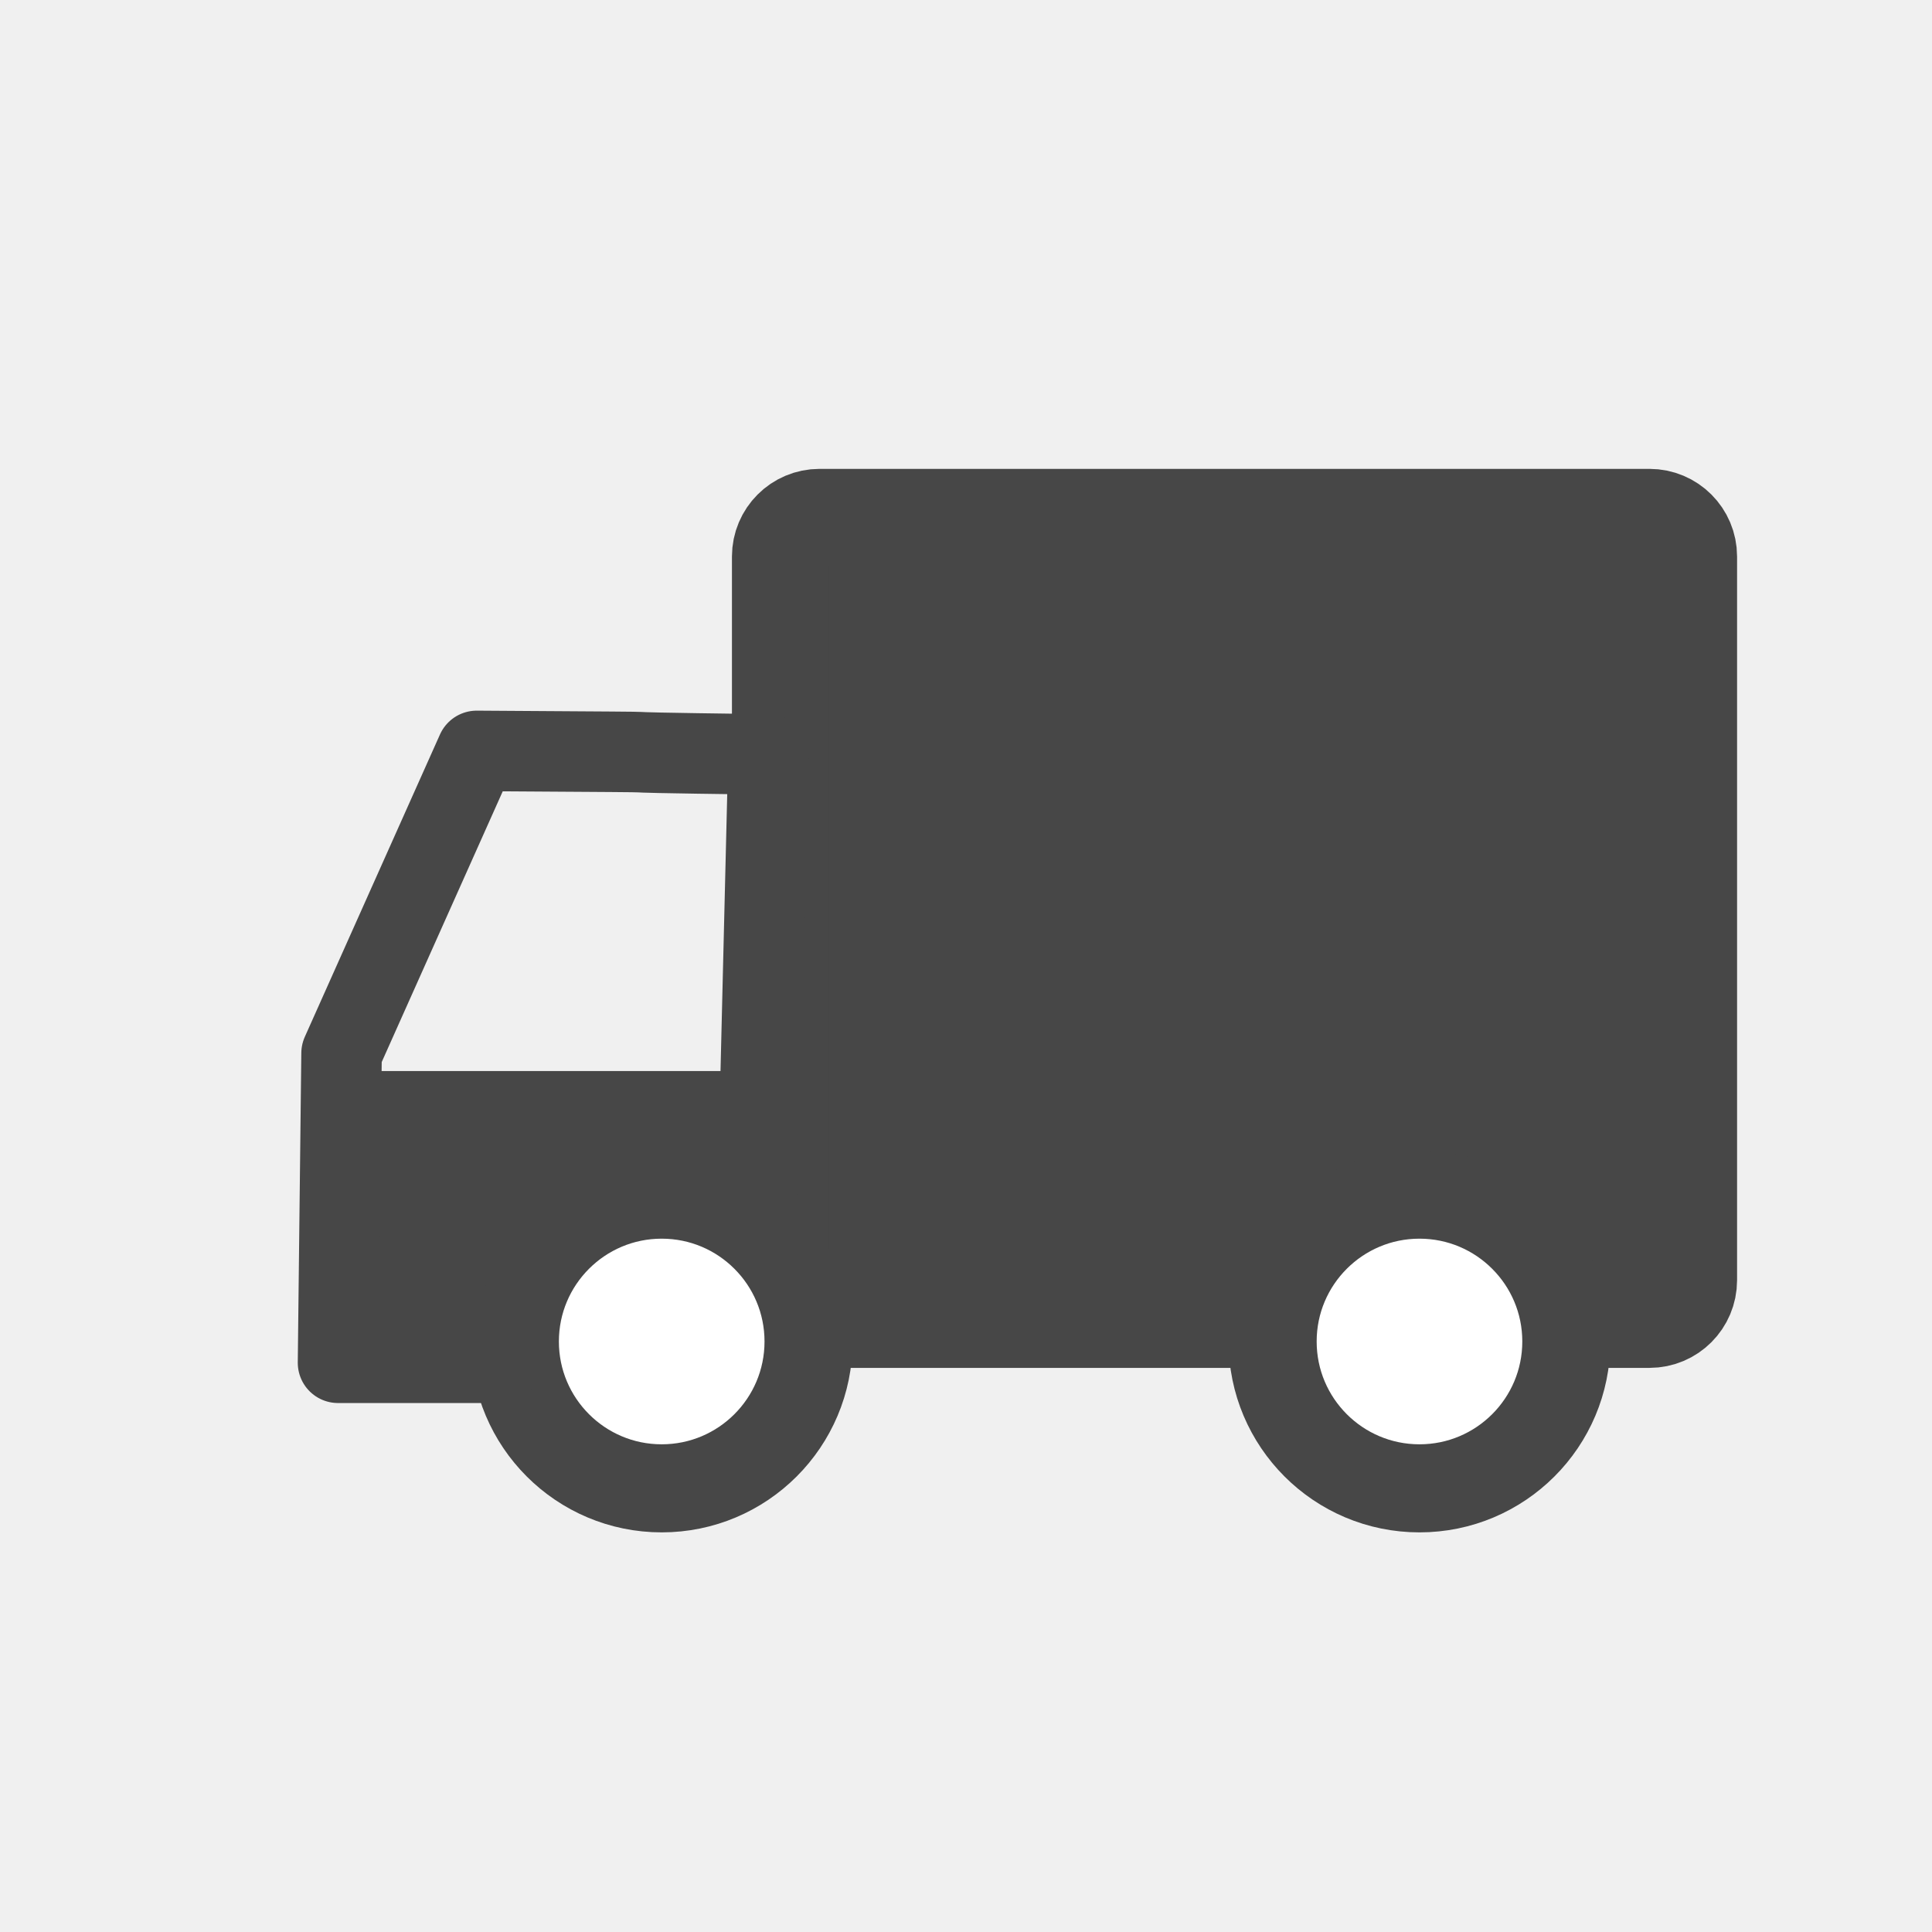
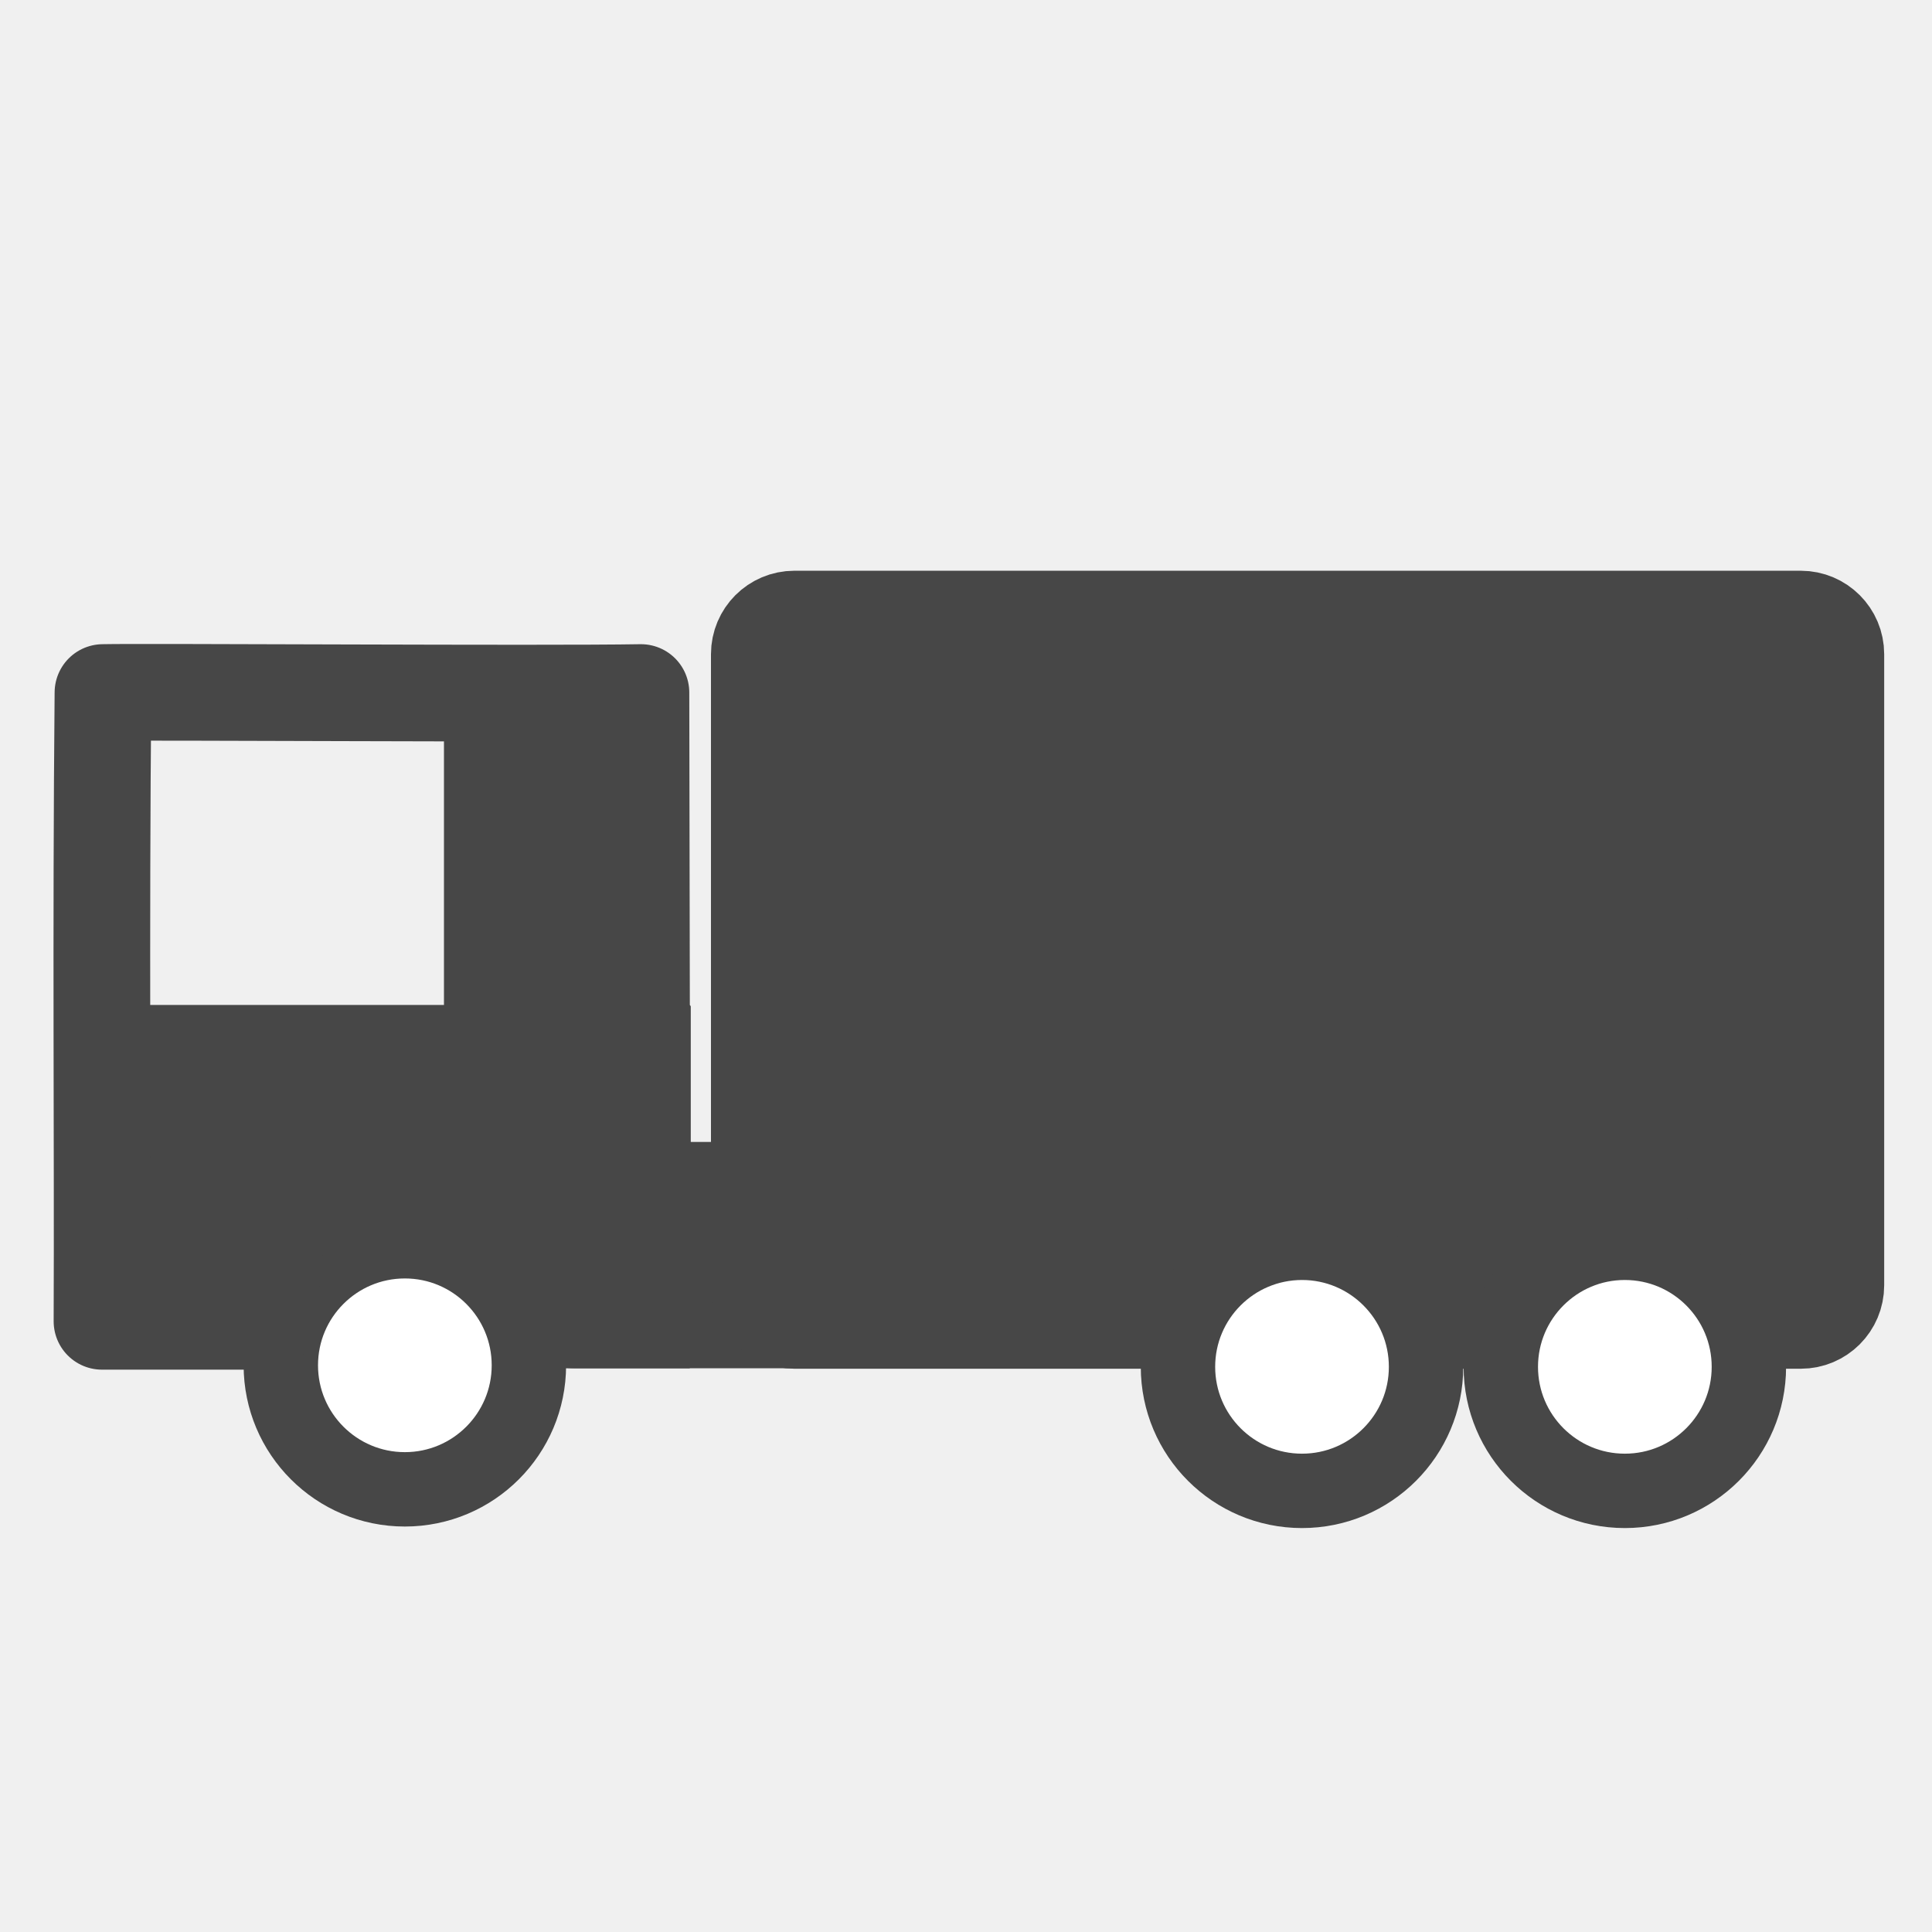
<svg xmlns="http://www.w3.org/2000/svg" width="24" height="24" id="svg4460" version="1.1">
  <defs id="defs4462" />
  <g id="layer1" transform="translate(0,-1028.362)">
-     <rect style="fill:#474747;fill-opacity:1;stroke:#474747;stroke-width:1.205;stroke-linecap:round;stroke-linejoin:round;stroke-miterlimit:4;stroke-opacity:1;stroke-dasharray:none" id="rect3819" width="11.281" height="9.963" x="9.695" y="1034.789" ry="0.486" />
-     <rect style="fill:#474747;fill-opacity:1;stroke:none" id="rect3841" width="4.464" height="3.182" x="4.519" y="1041.667" />
-     <path style="fill:#ffffff;fill-opacity:1;stroke:#474747;stroke-width:2.783;stroke-miterlimit:4;stroke-opacity:1;stroke-dasharray:none" id="path3037-4-7-6" d="m -6.276,15.559 a 4.64,4.64 0 1 1 -9.281,0 4.64,4.64 0 1 1 9.281,0 z" transform="matrix(0.3931154,0,0,0.3931154,12.51135,1038.91)" />
-     <path style="fill:#ffffff;fill-opacity:1;stroke:#474747;stroke-width:2.783;stroke-miterlimit:4;stroke-opacity:1;stroke-dasharray:none" id="path3037-4-7-6-5" d="m -6.276,15.559 a 4.64,4.64 0 1 1 -9.281,0 4.64,4.64 0 1 1 9.281,0 z" transform="matrix(0.3931154,0,0,0.3931154,21.92471,1038.91)" />
-     <path style="fill:none;stroke:#474747;stroke-width:1px;stroke-linecap:round;stroke-linejoin:round;stroke-opacity:1" d="m 5.922,1037.69 -1.679,3.756 -0.044,3.845 2.033,0 0.53,-1.547 0.795,-0.486 0.884,-0.177 0.972,0.133 0.133,-5.48 c -3.064,-0.04 -2.26e-5,-0.021 -3.624,-0.044 z" id="path3839" />
+     <rect style="fill:#474747;fill-opacity:1;stroke:none" id="rect3841-0" width="7.337" height="2.811" x="6.443" y="1042.548" ry="0.688" />
+     <rect style="fill:#474747;fill-opacity:1;stroke:#474747;stroke-width:1.224;stroke-linecap:round;stroke-linejoin:round;stroke-miterlimit:4;stroke-opacity:1;stroke-dasharray:none" id="rect3819" width="13.35" height="8.689" x="9.444" y="1036.064" ry="0.424" />
+     <rect style="fill:#474747;fill-opacity:1;stroke:none" id="rect3841" width="7.159" height="4.514" x="1.422" y="1040.846" ry="0.022" />
+     <path style="fill:#ffffff;fill-opacity:1;stroke:#474747;stroke-width:2.783;stroke-miterlimit:4;stroke-opacity:1;stroke-dasharray:none" id="path3037-4-7-6" d="m -6.276,15.559 a 4.64,4.64 0 1 1 -9.281,0 4.64,4.64 0 1 1 9.281,0 z" transform="matrix(0.3320436,0,0,0.3320436,8.654061,1040.156)" />
+     <path style="fill:none;stroke:#474747;stroke-width:1.201px;stroke-linecap:round;stroke-linejoin:round;stroke-opacity:1" d="m 1.269,1044.776 2.059,0 0.144,-1.562 1.007,-0.554 2.085,-0.202 1.408,0.116 -0.01,-5.609 c -1.194,0.021 -6.179,-0.012 -6.683,-10e-5 -0.028,3.03 -0.003,5.608 -0.012,7.811 z" id="path3839" />
+     <path style="fill:#ffffff;fill-opacity:1;stroke:#474747;stroke-width:2.783;stroke-miterlimit:4;stroke-opacity:1;stroke-dasharray:none" id="path3037-4-7-6-4" d="m -6.276,15.559 a 4.64,4.64 0 1 1 -9.281,0 4.64,4.64 0 1 1 9.281,0 z" transform="matrix(0.3320436,0,0,0.3320436,19.79884,1040.175)" />
+     <path style="fill:#ffffff;fill-opacity:1;stroke:#474747;stroke-width:2.783;stroke-miterlimit:4;stroke-opacity:1;stroke-dasharray:none" id="path3037-4-7-6-8" d="m -6.276,15.559 a 4.64,4.64 0 1 1 -9.281,0 4.64,4.64 0 1 1 9.281,0 z" transform="matrix(0.3320436,0,0,0.3320436,23.80921,1040.175)" />
+     <rect style="fill:#474747;fill-opacity:1;stroke:none" id="rect3841-8" width="2.341" height="4.514" x="5.515" y="1037.134" ry="0.022" />
  </g>
</svg>
